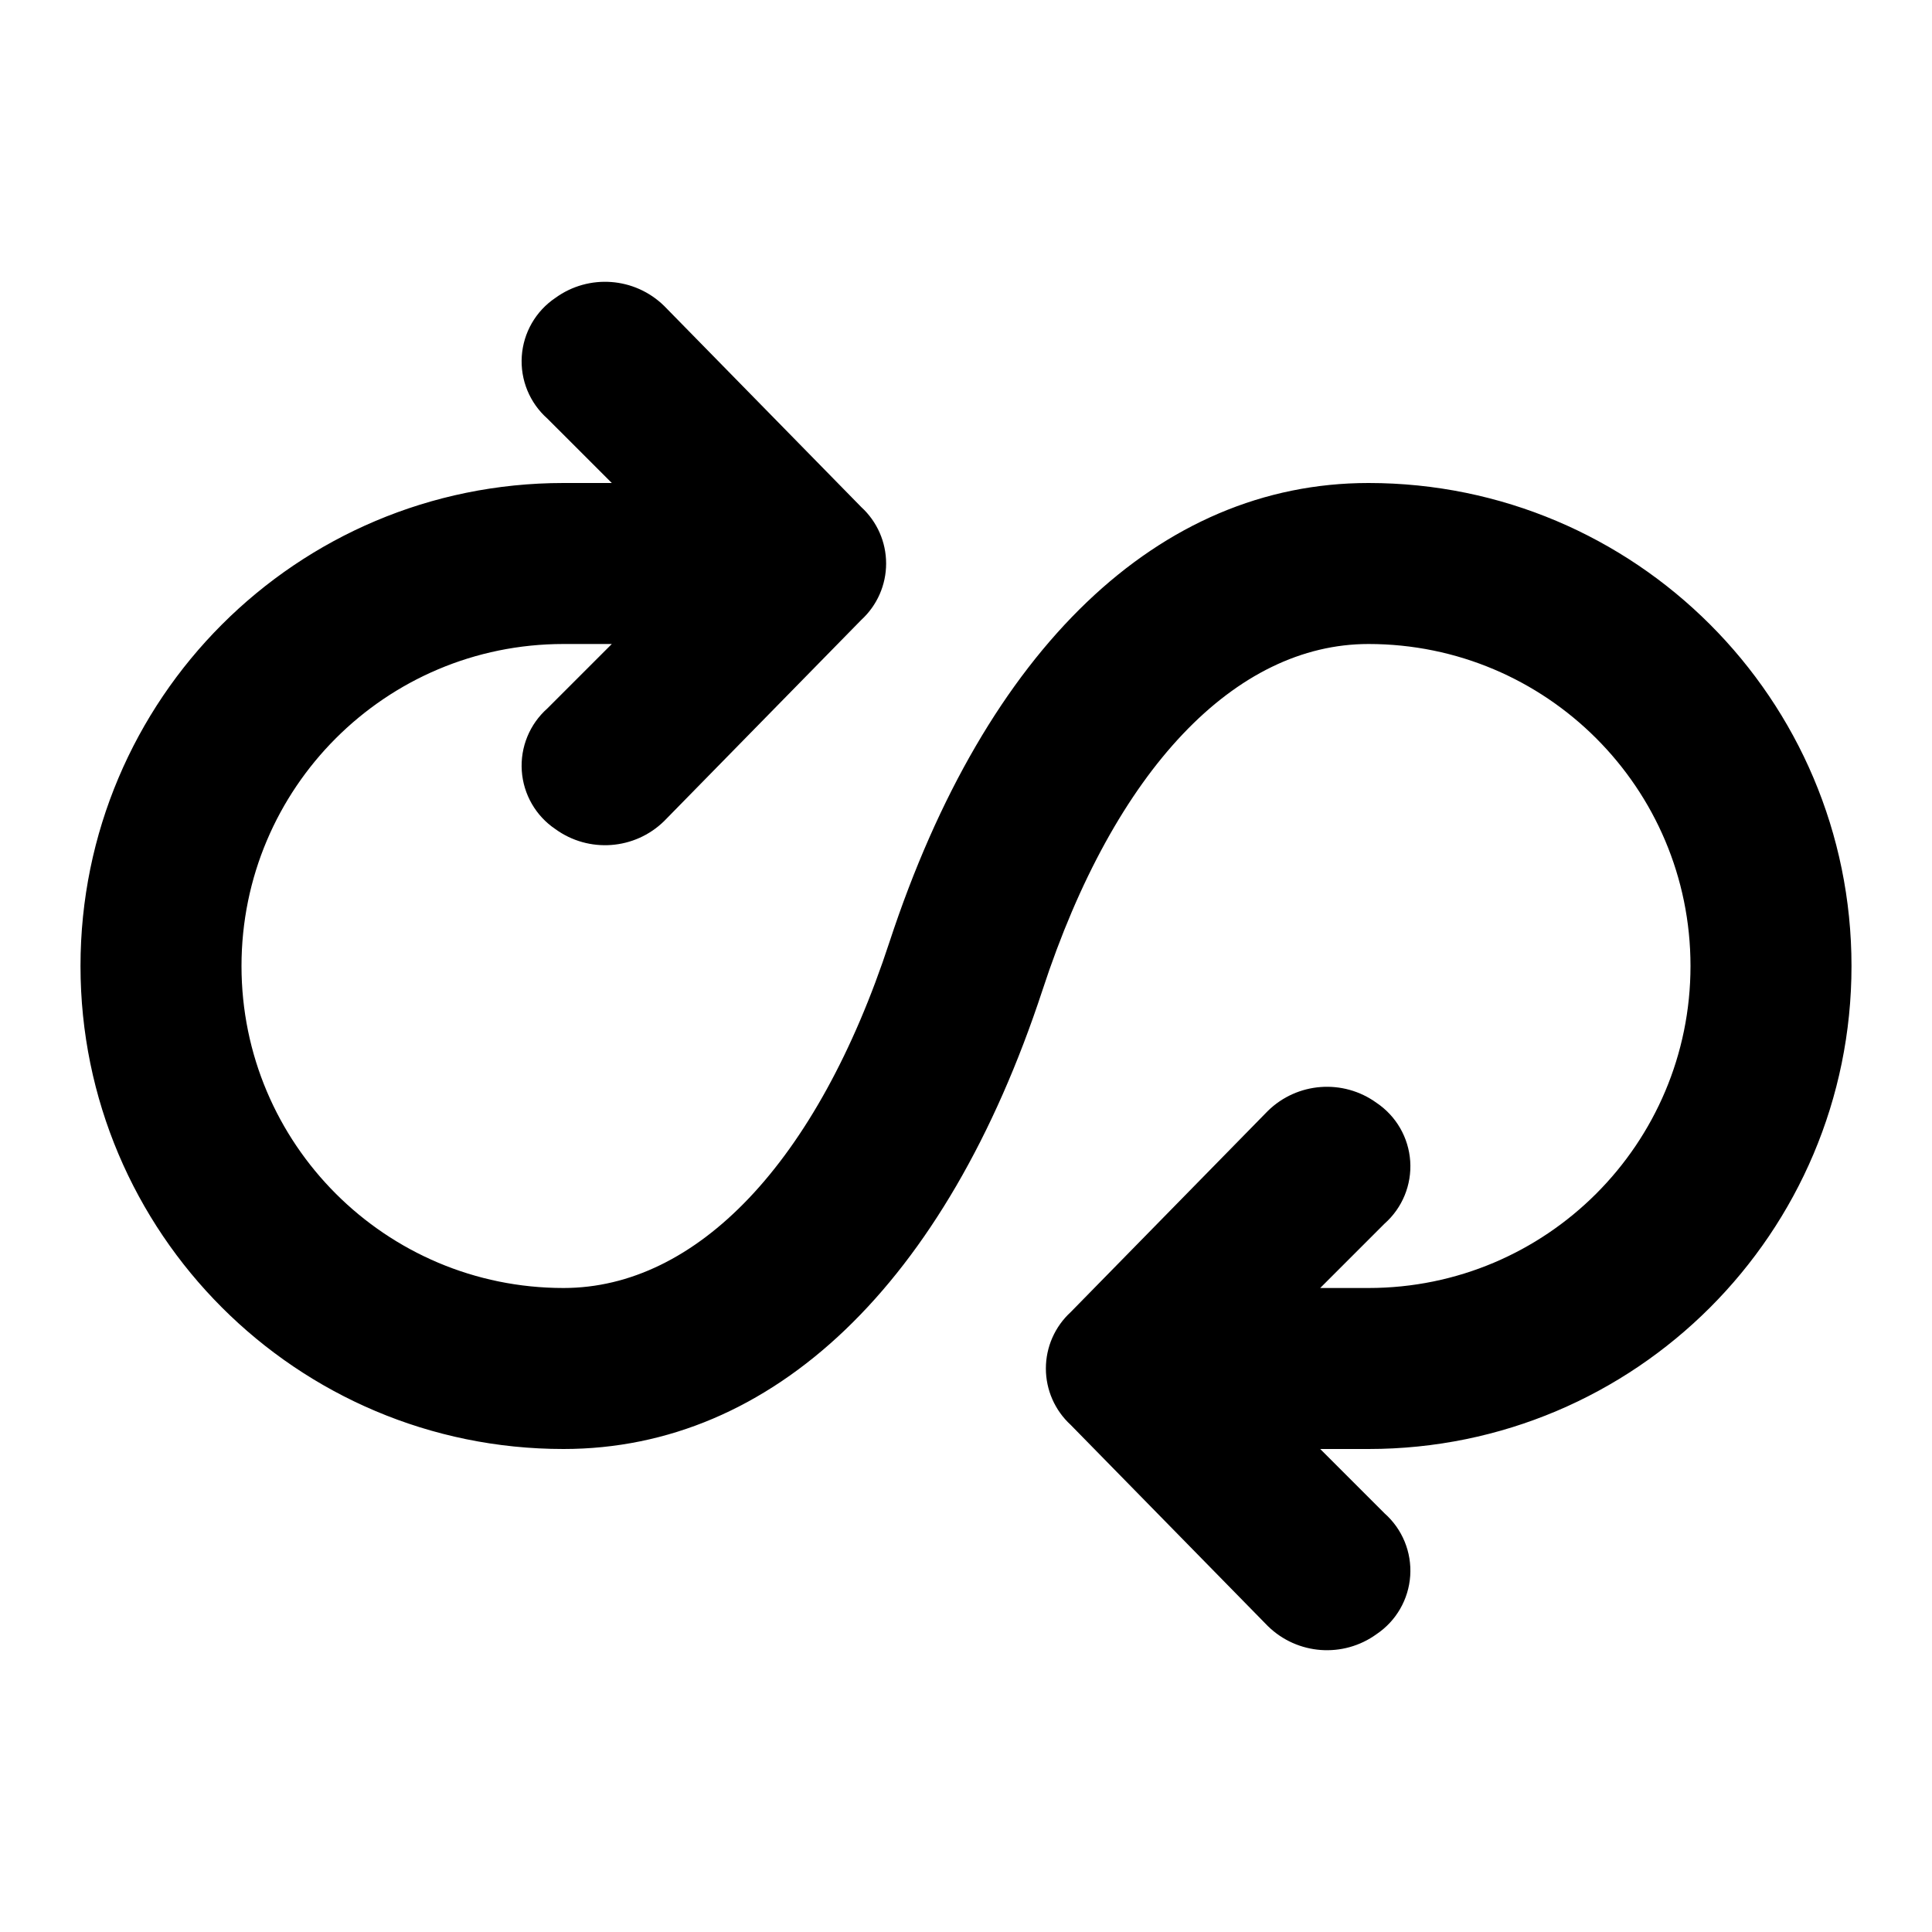
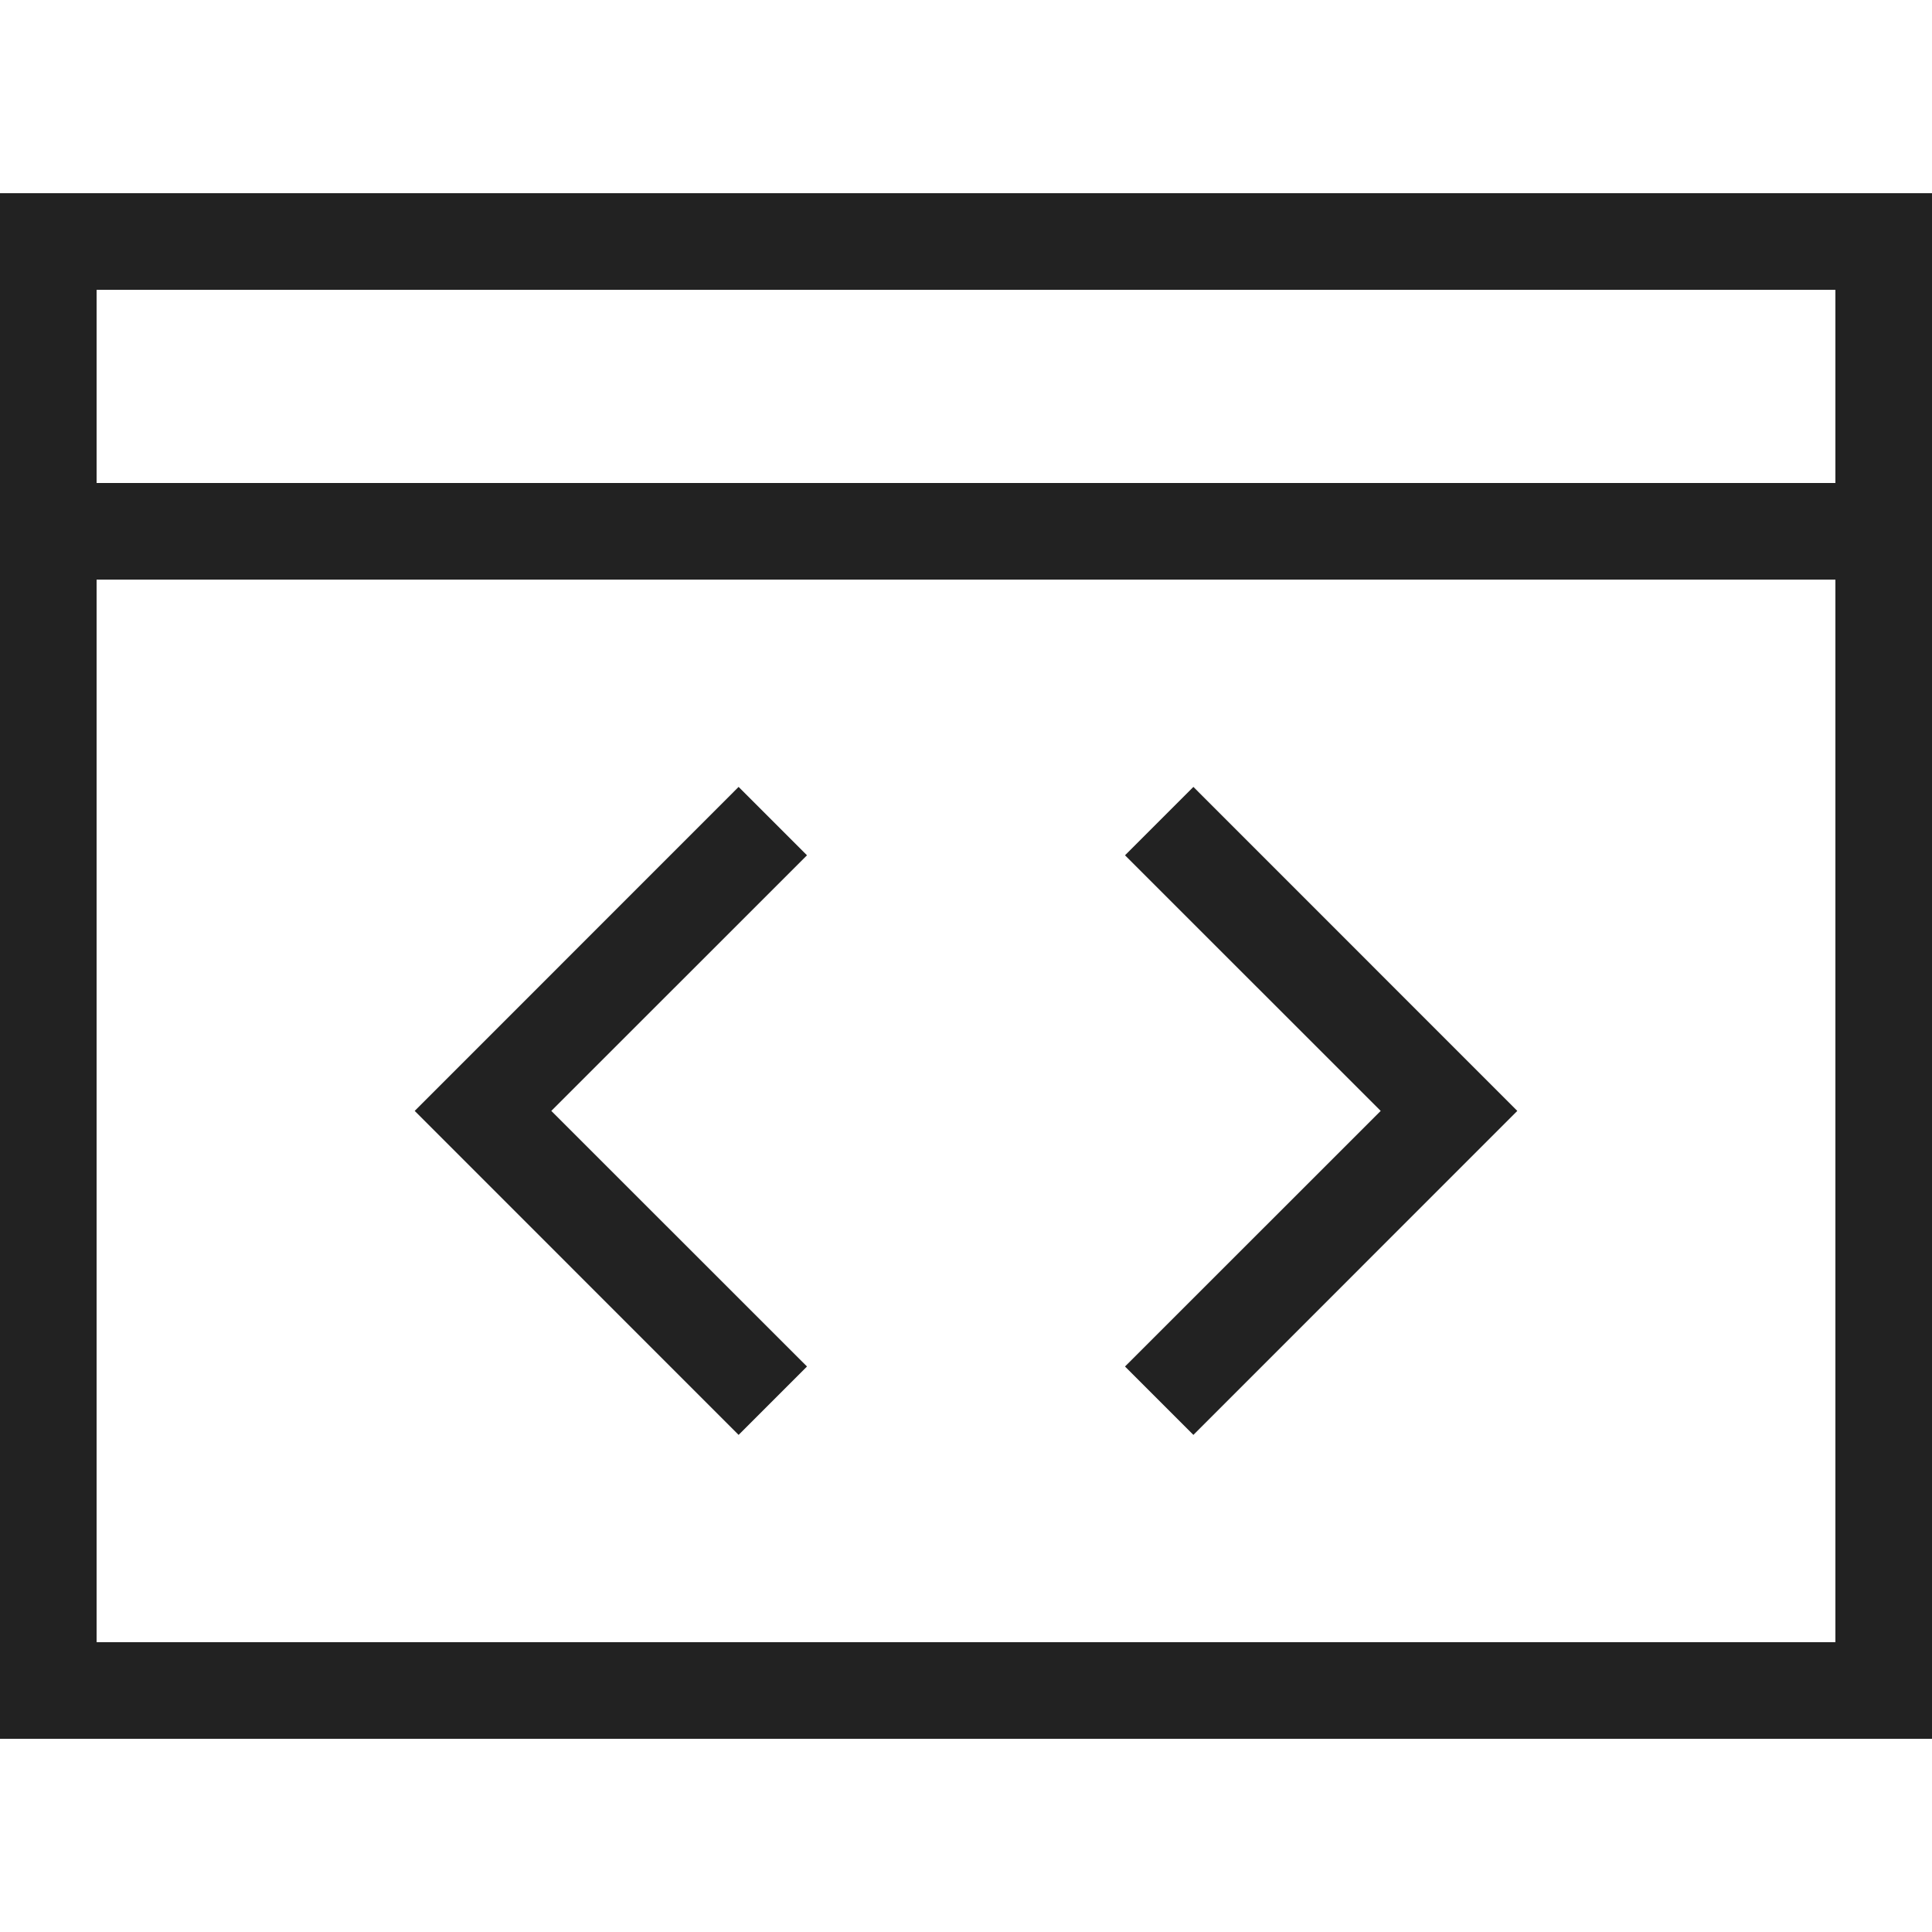
- <svg xmlns="http://www.w3.org/2000/svg" width="800px" height="800px" viewBox="0 0 48 48">
-   <g id="Layer_2" data-name="Layer 2">
-     <g id="invisible_box" data-name="invisible box">
-       <rect width="48" height="48" fill="none" />
-     </g>
-     <g id="icons_Q2" data-name="icons Q2">
-       <path d="M46,24A12,12,0,0,0,34,12c-5.2,0-9.5,4.1-11.9,11.4C20.3,28.9,17.3,32,14,32a8,8,0,0,1,0-16h1.2l-1.6,1.6a1.9,1.9,0,0,0,.2,3,2.1,2.1,0,0,0,2.7-.2l4.9-5a1.9,1.9,0,0,0,0-2.8l-4.9-5a2.1,2.1,0,0,0-2.7-.2,1.9,1.9,0,0,0-.2,3L15.2,12H14a12,12,0,0,0,0,24c5.2,0,9.5-4.1,11.9-11.4C27.7,19.1,30.7,16,34,16a8,8,0,0,1,0,16H32.8l1.6-1.6a1.9,1.9,0,0,0-.2-3,2.1,2.1,0,0,0-2.7.2l-4.9,5a1.9,1.9,0,0,0,0,2.8l4.9,5a2.1,2.1,0,0,0,2.7.2,1.9,1.9,0,0,0,.2-3L32.8,36H34A12,12,0,0,0,46,24Z" />
-     </g>
+ <svg xmlns="http://www.w3.org/2000/svg" width="800px" height="800px" viewBox="0 0 20 20" version="1.1">
+   <g id="layer1">
+     <path d="M 0 2 L 0 18 L 20 18 L 20 2 L 0 2 z M 1 3 L 19 3 L 19 5 L 1 5 L 1 3 z M 1 6 L 19 6 L 19 17 L 1 17 L 1 6 z M 7.646 8.146 L 4.293 11.5 L 7.646 14.854 L 8.354 14.146 L 5.707 11.5 L 8.354 8.854 L 7.646 8.146 z M 12.354 8.146 L 11.646 8.854 L 14.293 11.5 L 11.646 14.146 L 12.354 14.854 L 15.707 11.5 L 12.354 8.146 z " style="fill:#222222; fill-opacity:1; stroke:none; stroke-width:0px;" />
  </g>
</svg>
